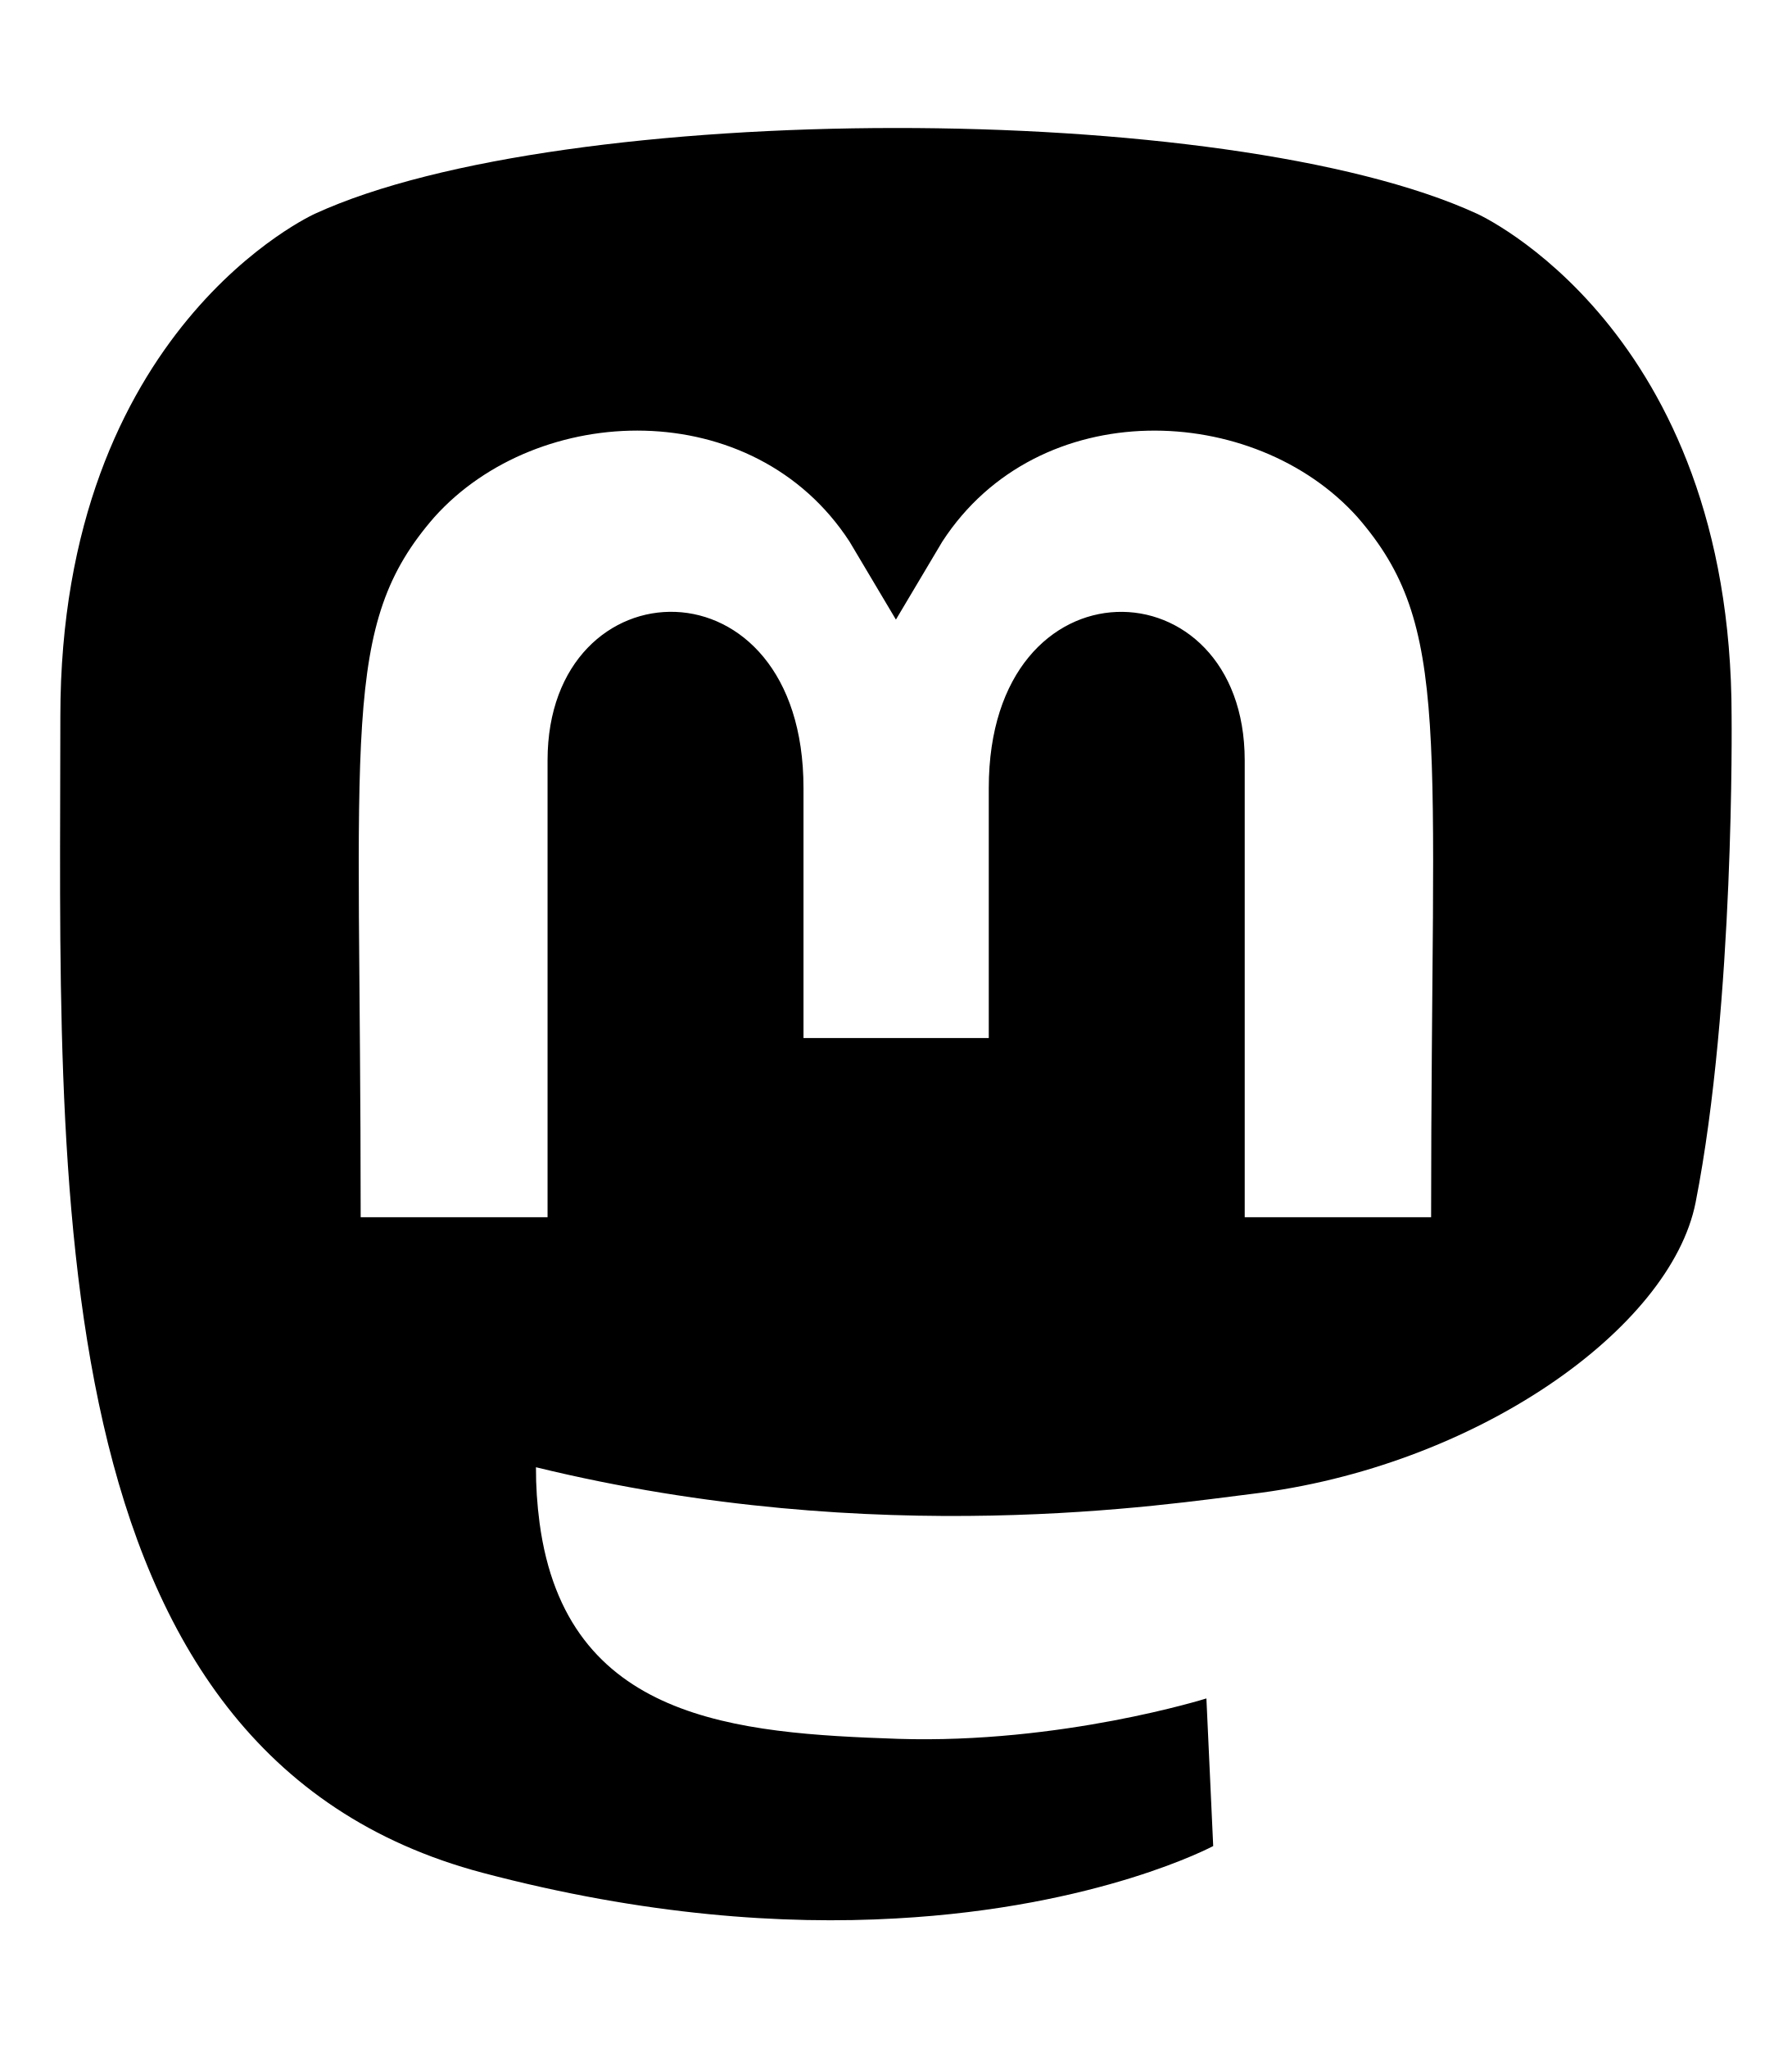
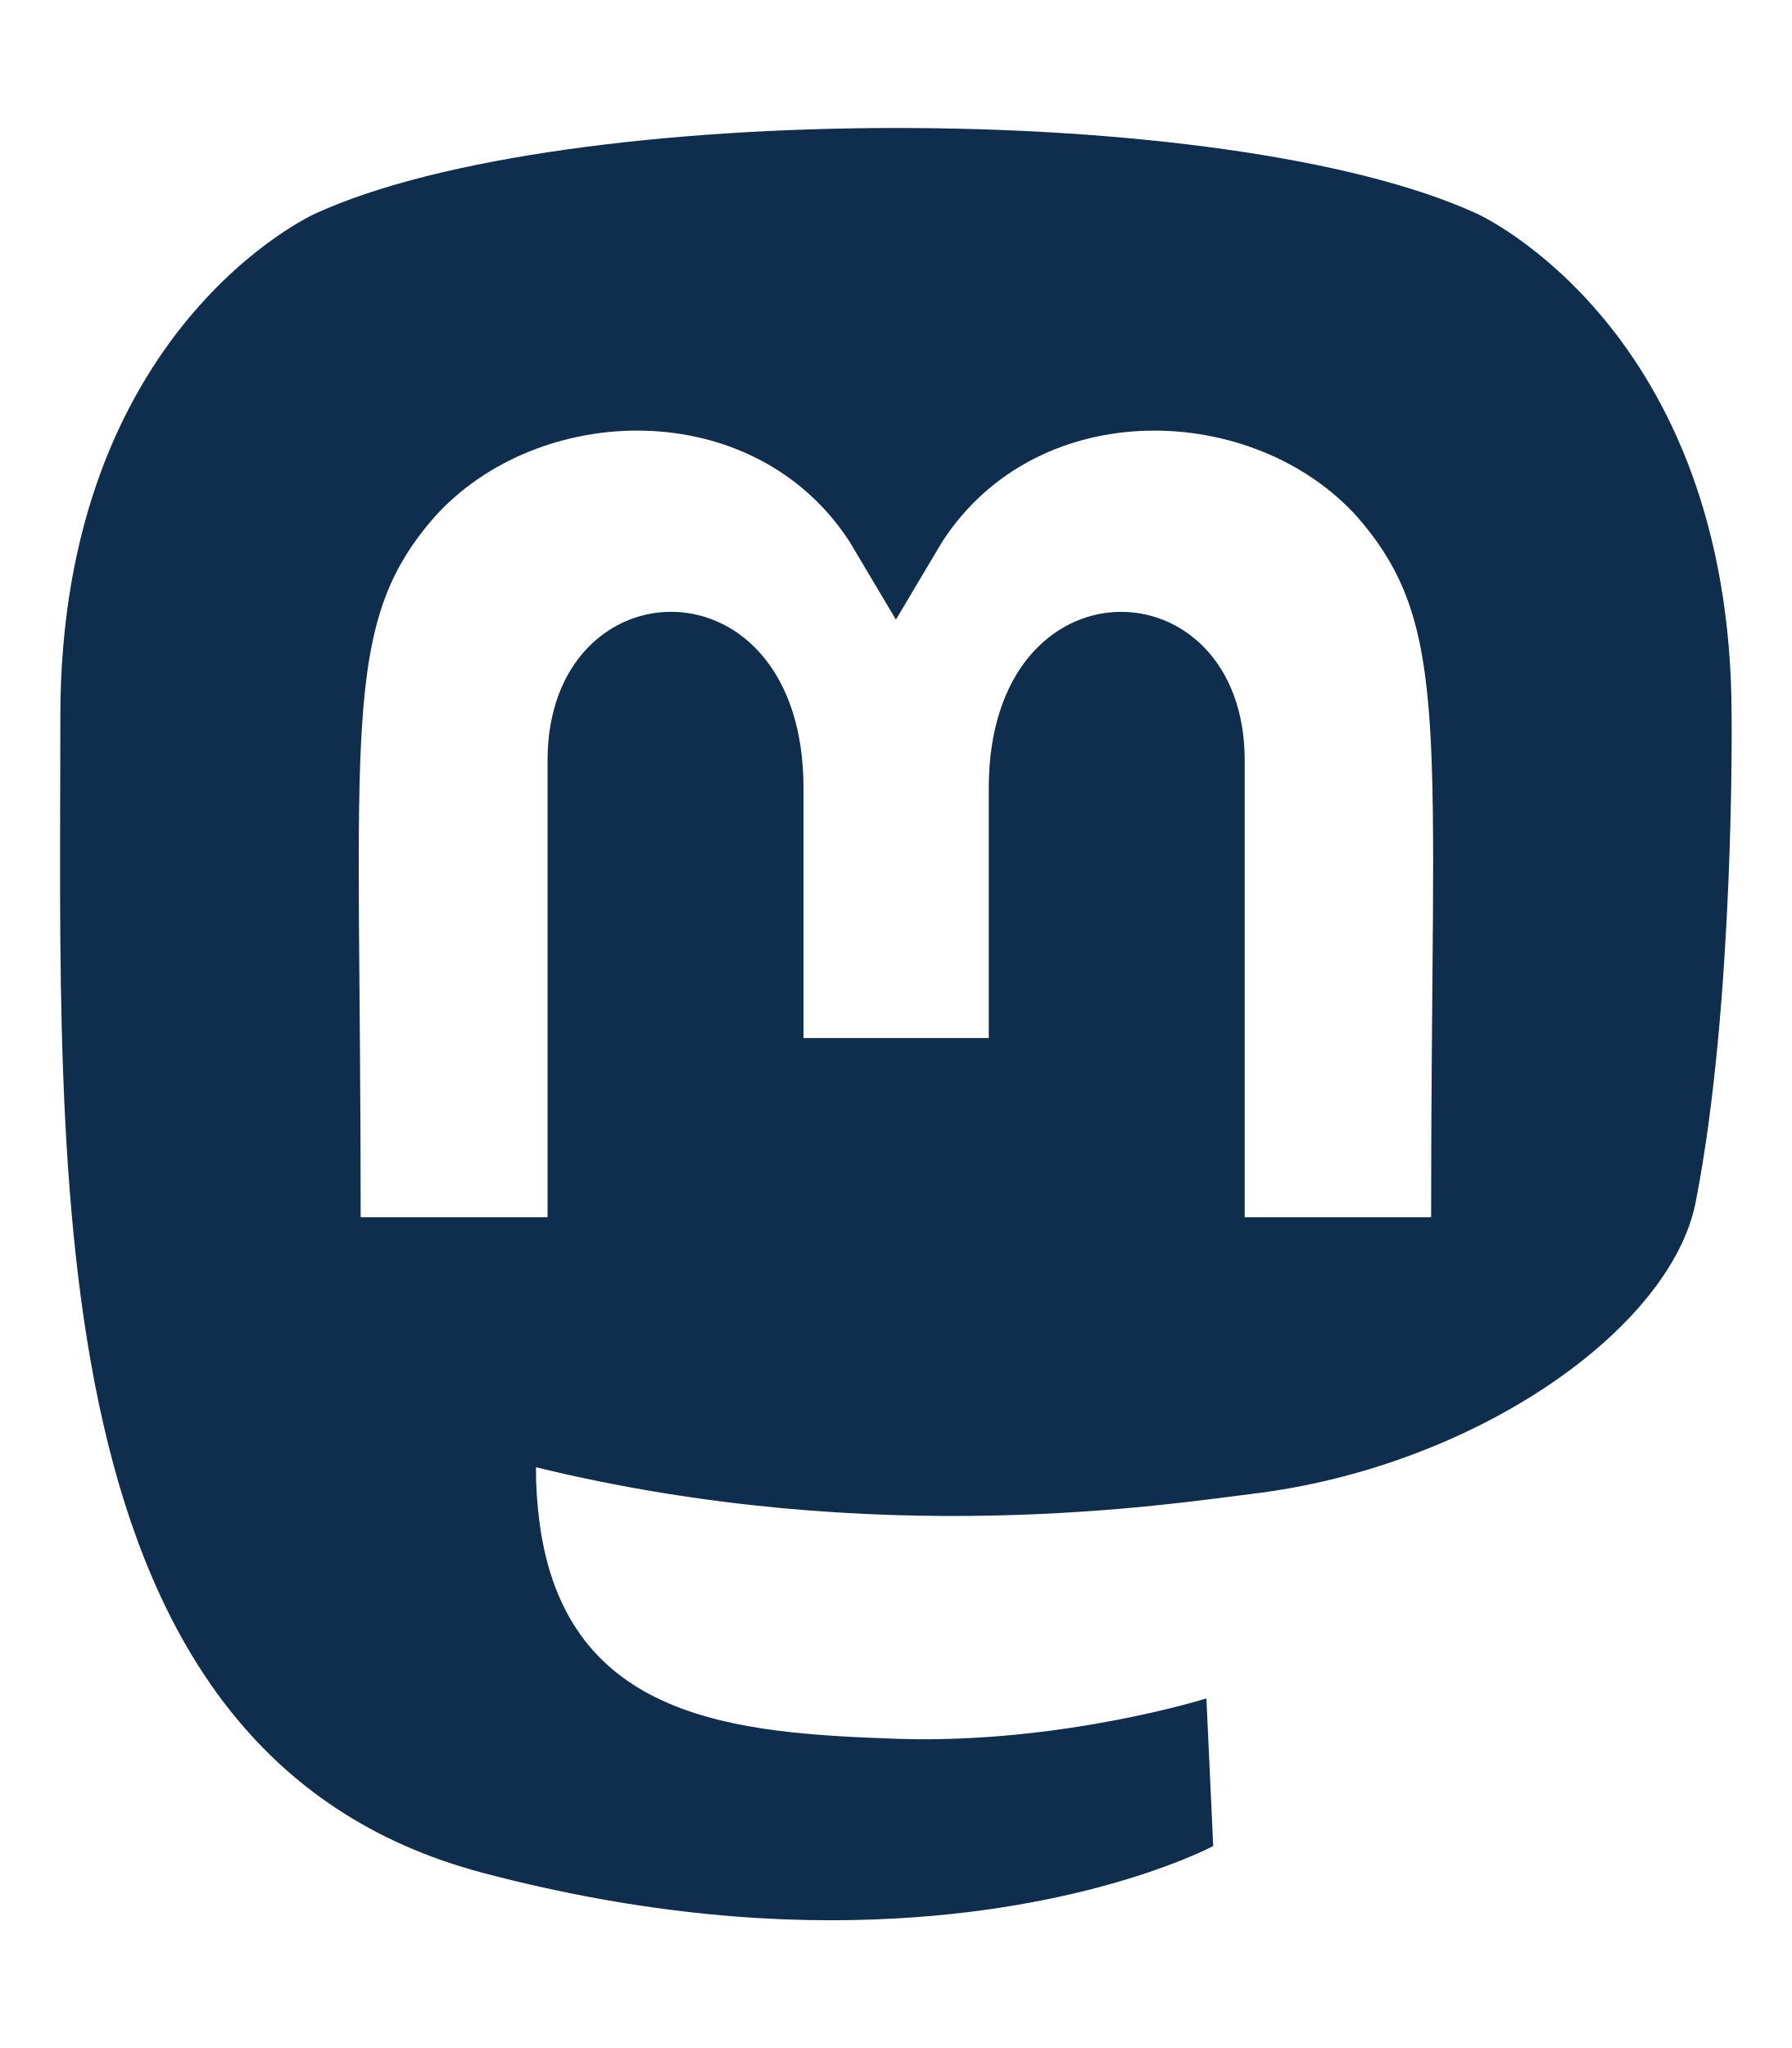
- <svg xmlns="http://www.w3.org/2000/svg" viewBox="0 0 448 512">
+ <svg xmlns="http://www.w3.org/2000/svg" fill="#0f2e4d" viewBox="0 0 448 512">
  <path d="M433 179.11c0-97.2-63.71-125.7-63.71-125.7-62.52-28.7-228.56-28.4-290.48 0 0 0-63.72 28.5-63.72 125.7 0 115.7-6.6 259.4 105.63 289.1 40.51 10.7 75.32 13 103.33 11.4 50.81-2.8 79.32-18.1 79.32-18.1l-1.7-36.9s-36.31 11.4-77.12 10.1c-40.41-1.4-83-4.4-89.63-54a102.54 102.54 0 0 1-.9-13.9c85.63 20.9 158.65 9.1 178.75 6.7 56.12-6.7 105-41.3 111.23-72.9 9.8-49.8 9-121.5 9-121.5zm-75.12 125.2h-46.63v-114.2c0-49.7-64-51.6-64 6.9v62.5h-46.33V197c0-58.5-64-56.6-64-6.9v114.2H90.19c0-122.1-5.2-147.9 18.41-175 25.9-28.9 79.82-30.8 103.83 6.1l11.6 19.5 11.6-19.5c24.11-37.1 78.12-34.8 103.83-6.1 23.71 27.3 18.4 53 18.4 175z" />
</svg>
